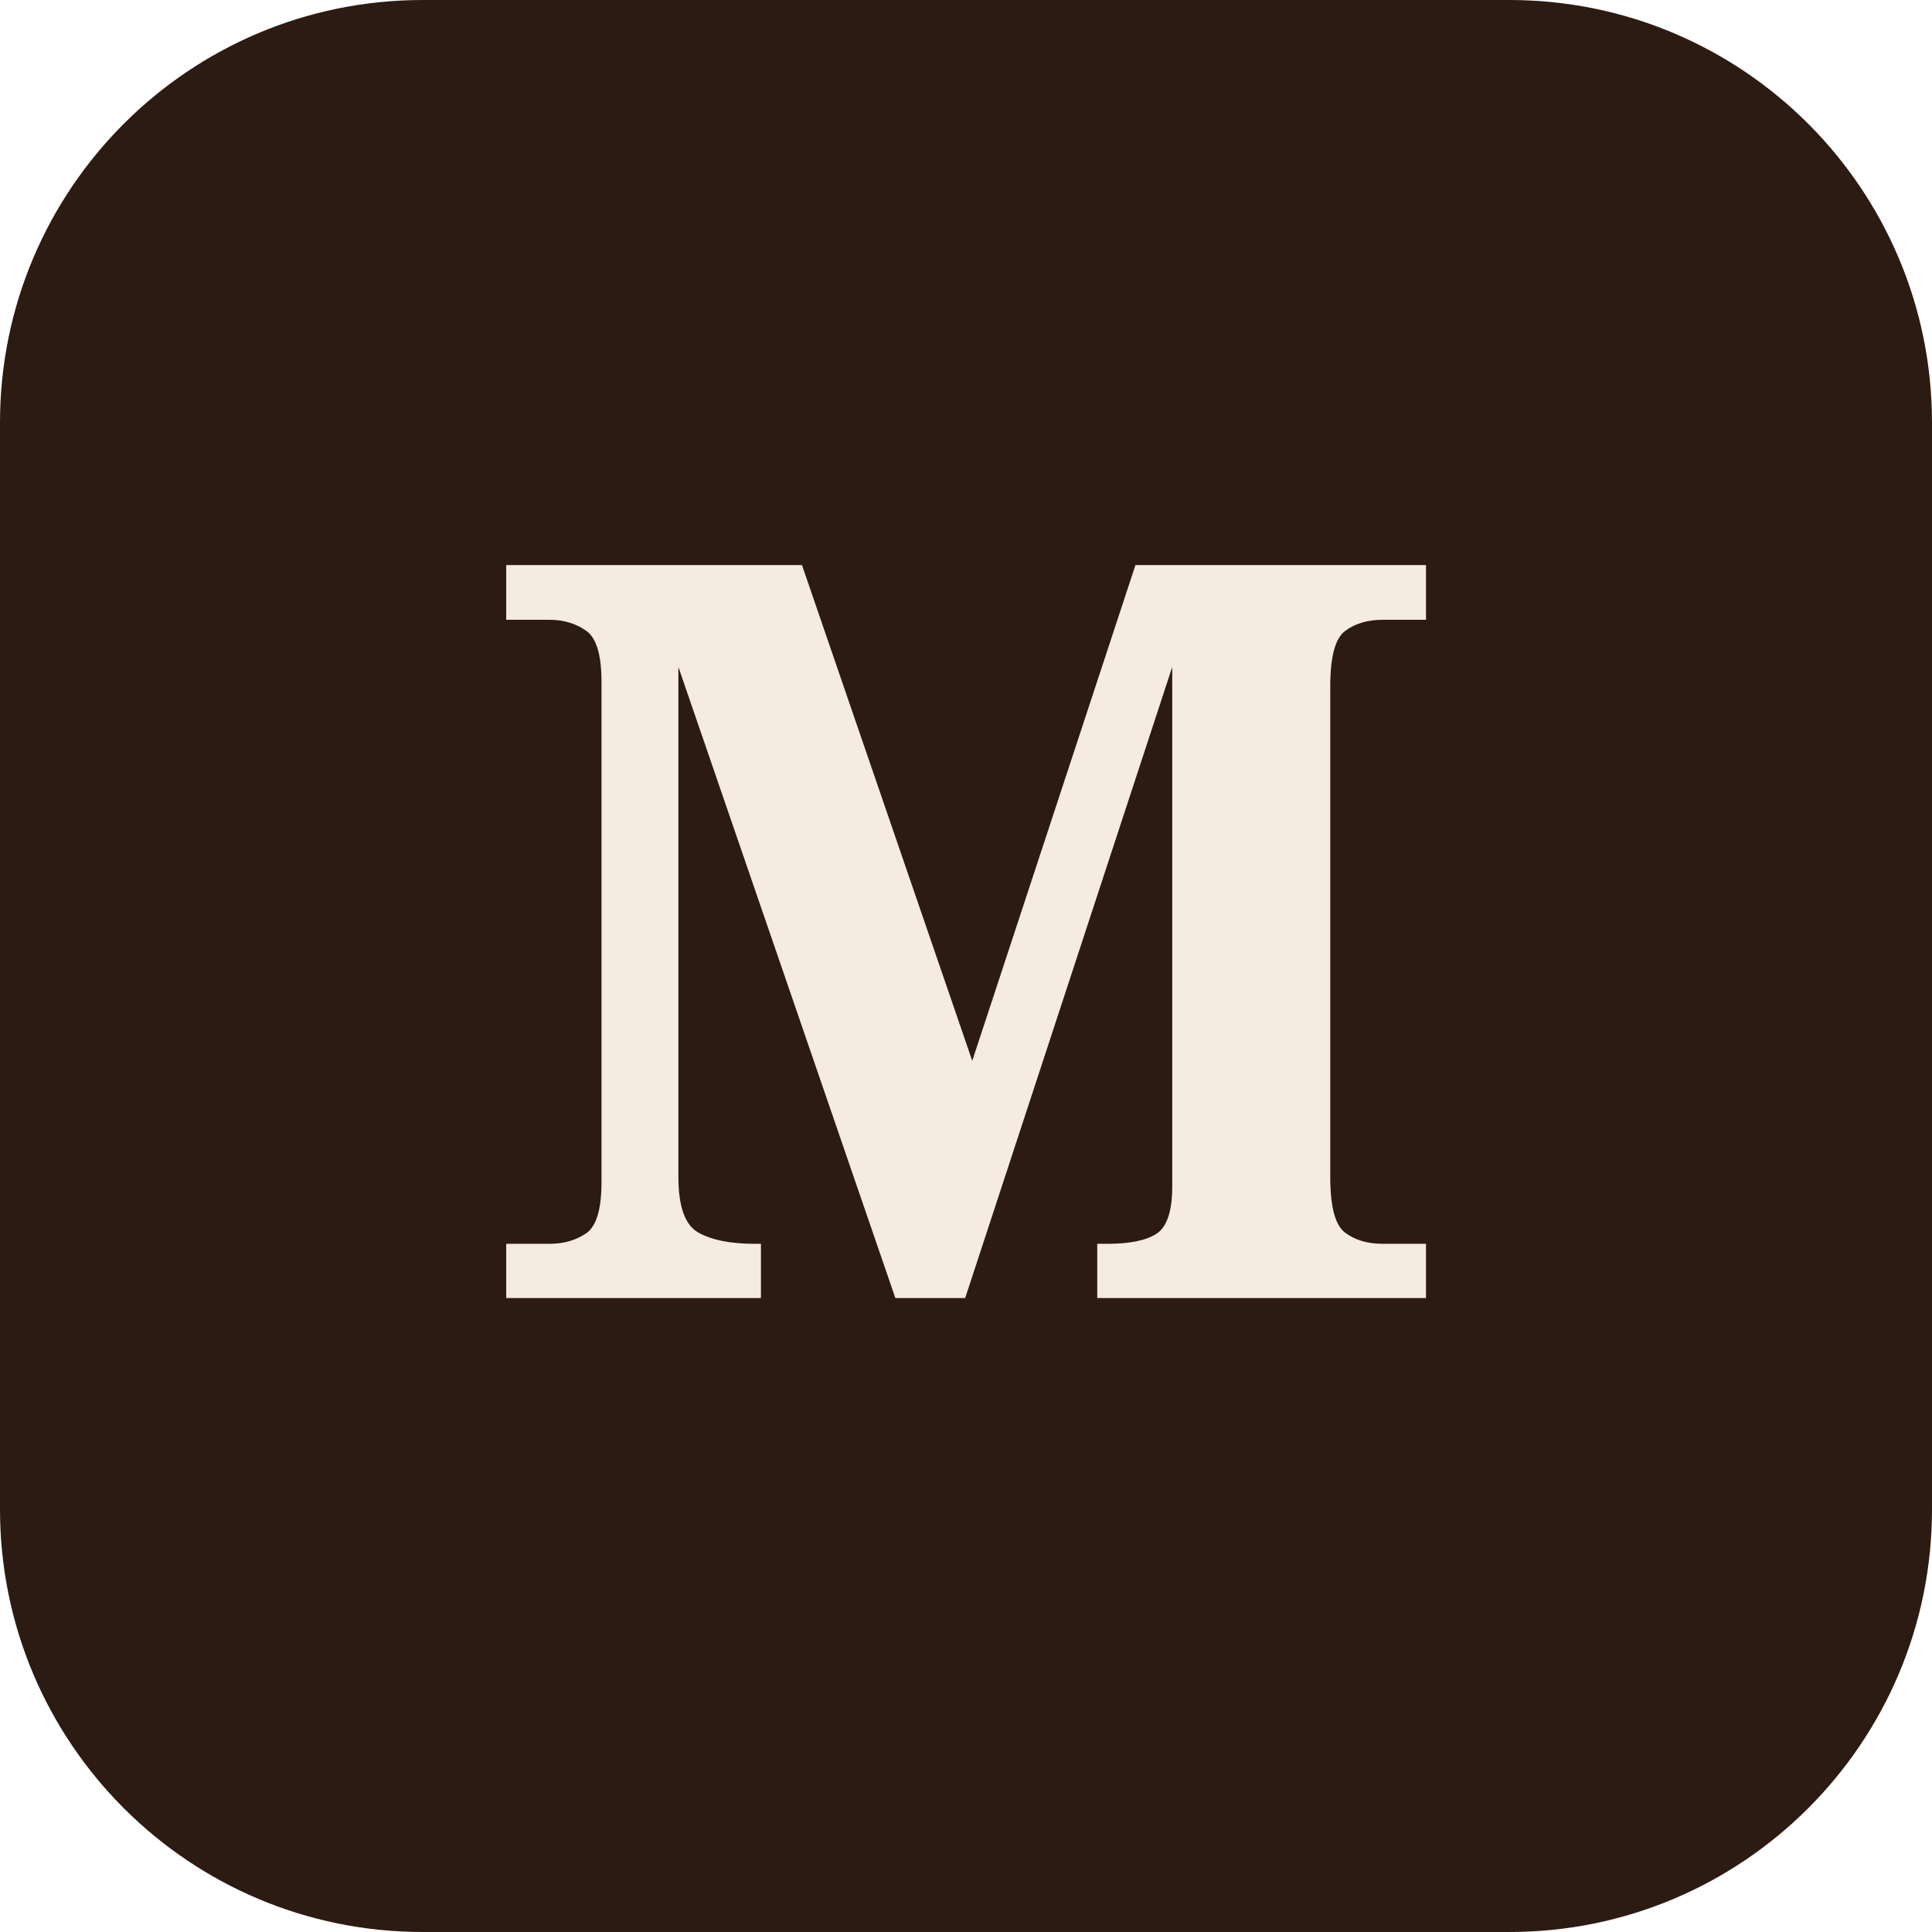
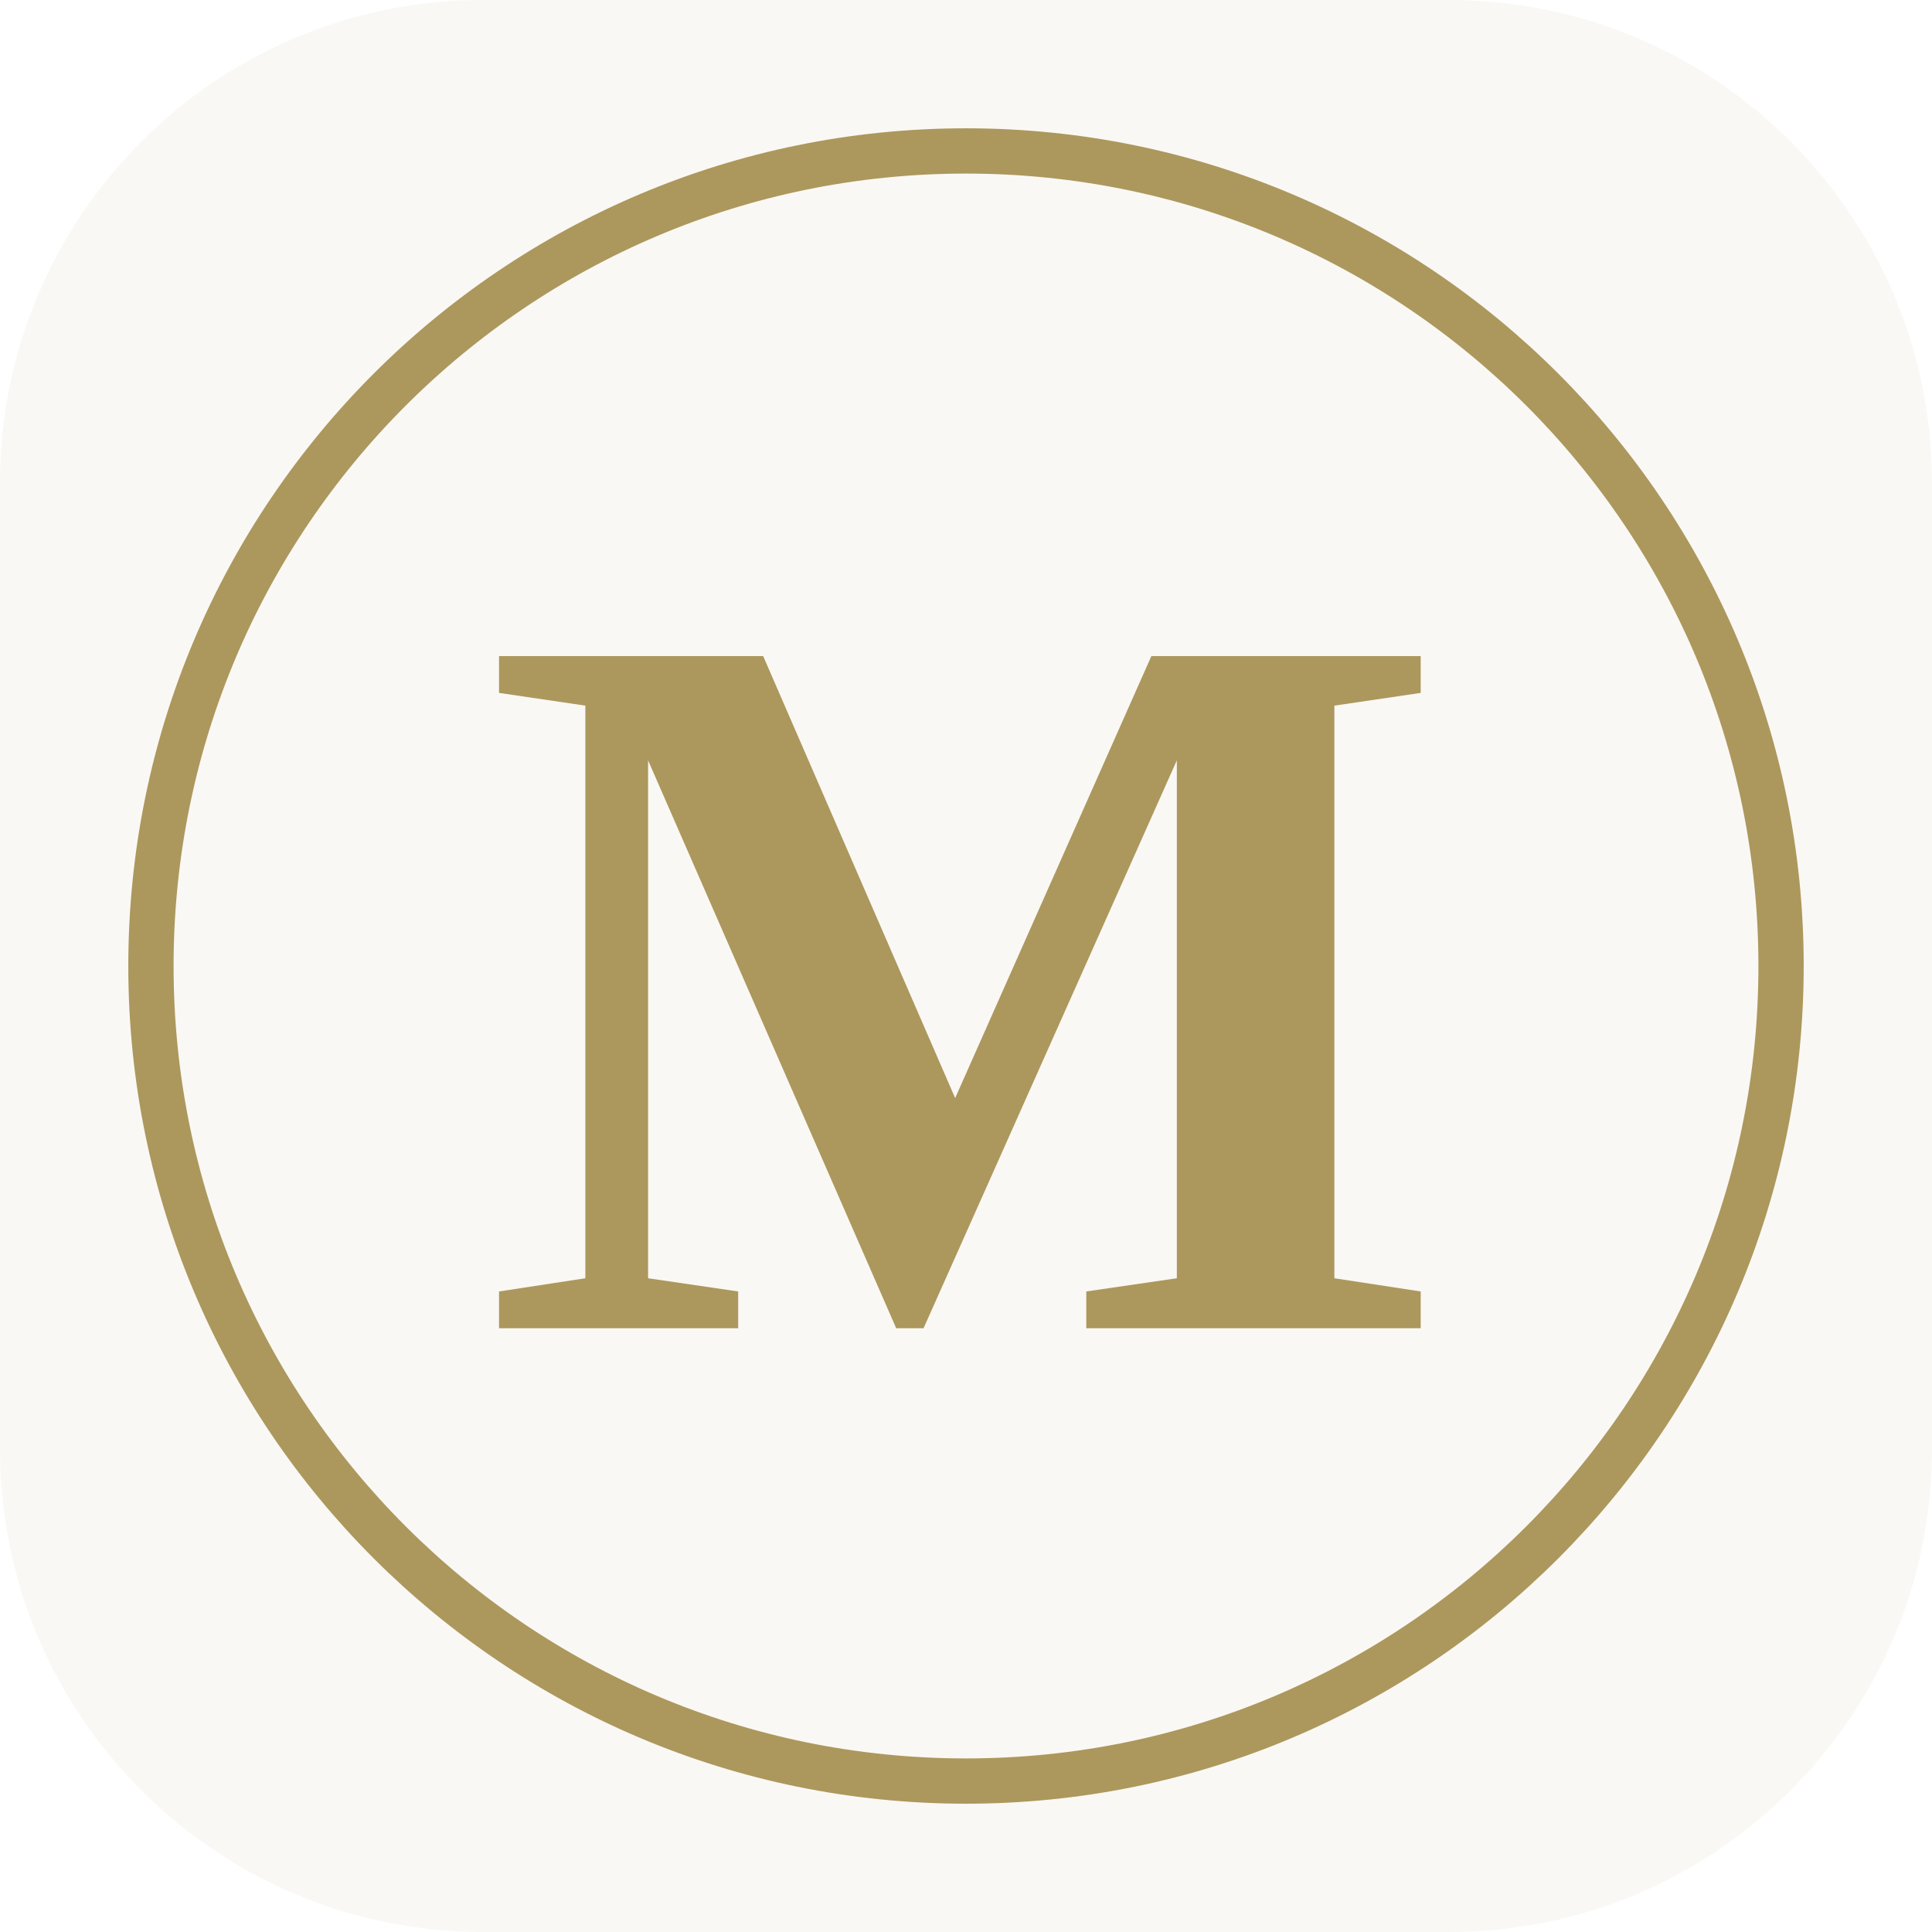
<svg xmlns="http://www.w3.org/2000/svg" viewBox="0 0 64 64">
-   <rect width="64" height="64" rx="14" fill="#2b1b12" />
-   <text x="32" y="43" text-anchor="middle" font-family="Georgia,serif" font-size="34" font-weight="700" fill="#f6ebe0">M</text>
+   <rect width="64" height="64" rx="16" fill="#faf8f4" />
+   <circle cx="32" cy="32" r="27" fill="none" stroke="#ac985d" stroke-width="1.5" />
+   <text x="32" y="44" text-anchor="middle" font-family="Georgia,'Times New Roman',serif" font-size="34" font-weight="700" fill="#ac985d">M</text>
</svg>
